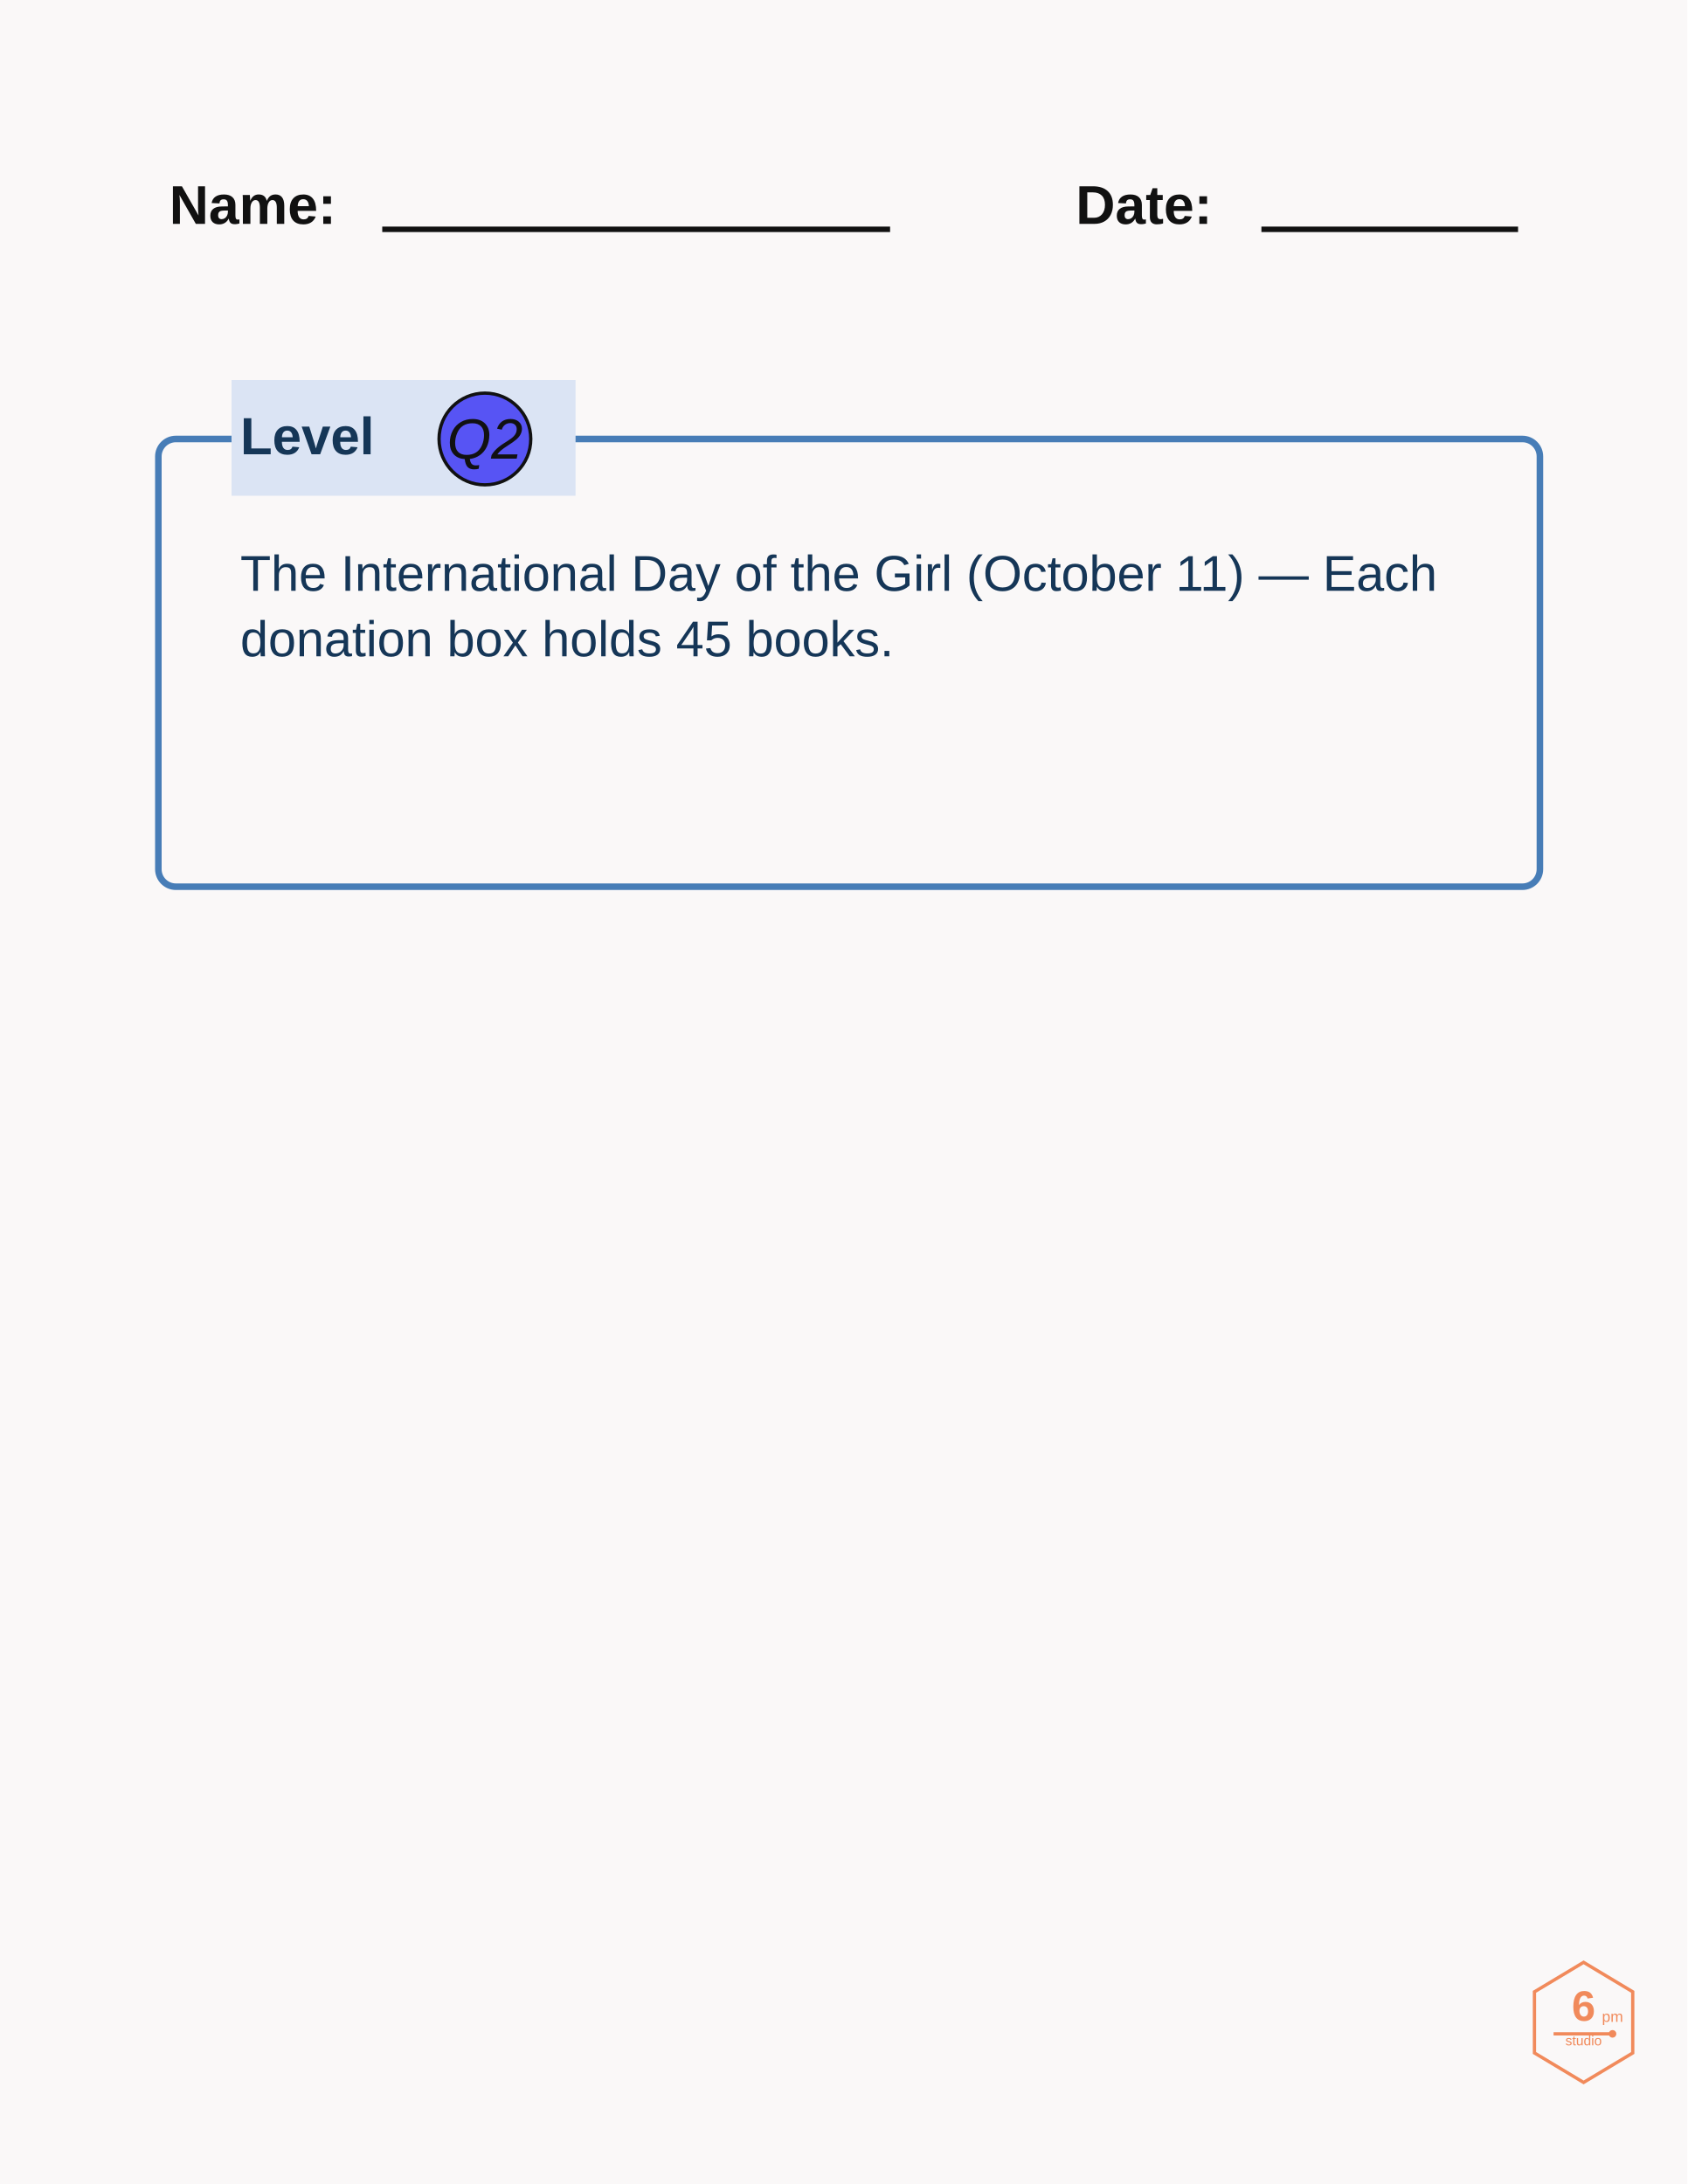
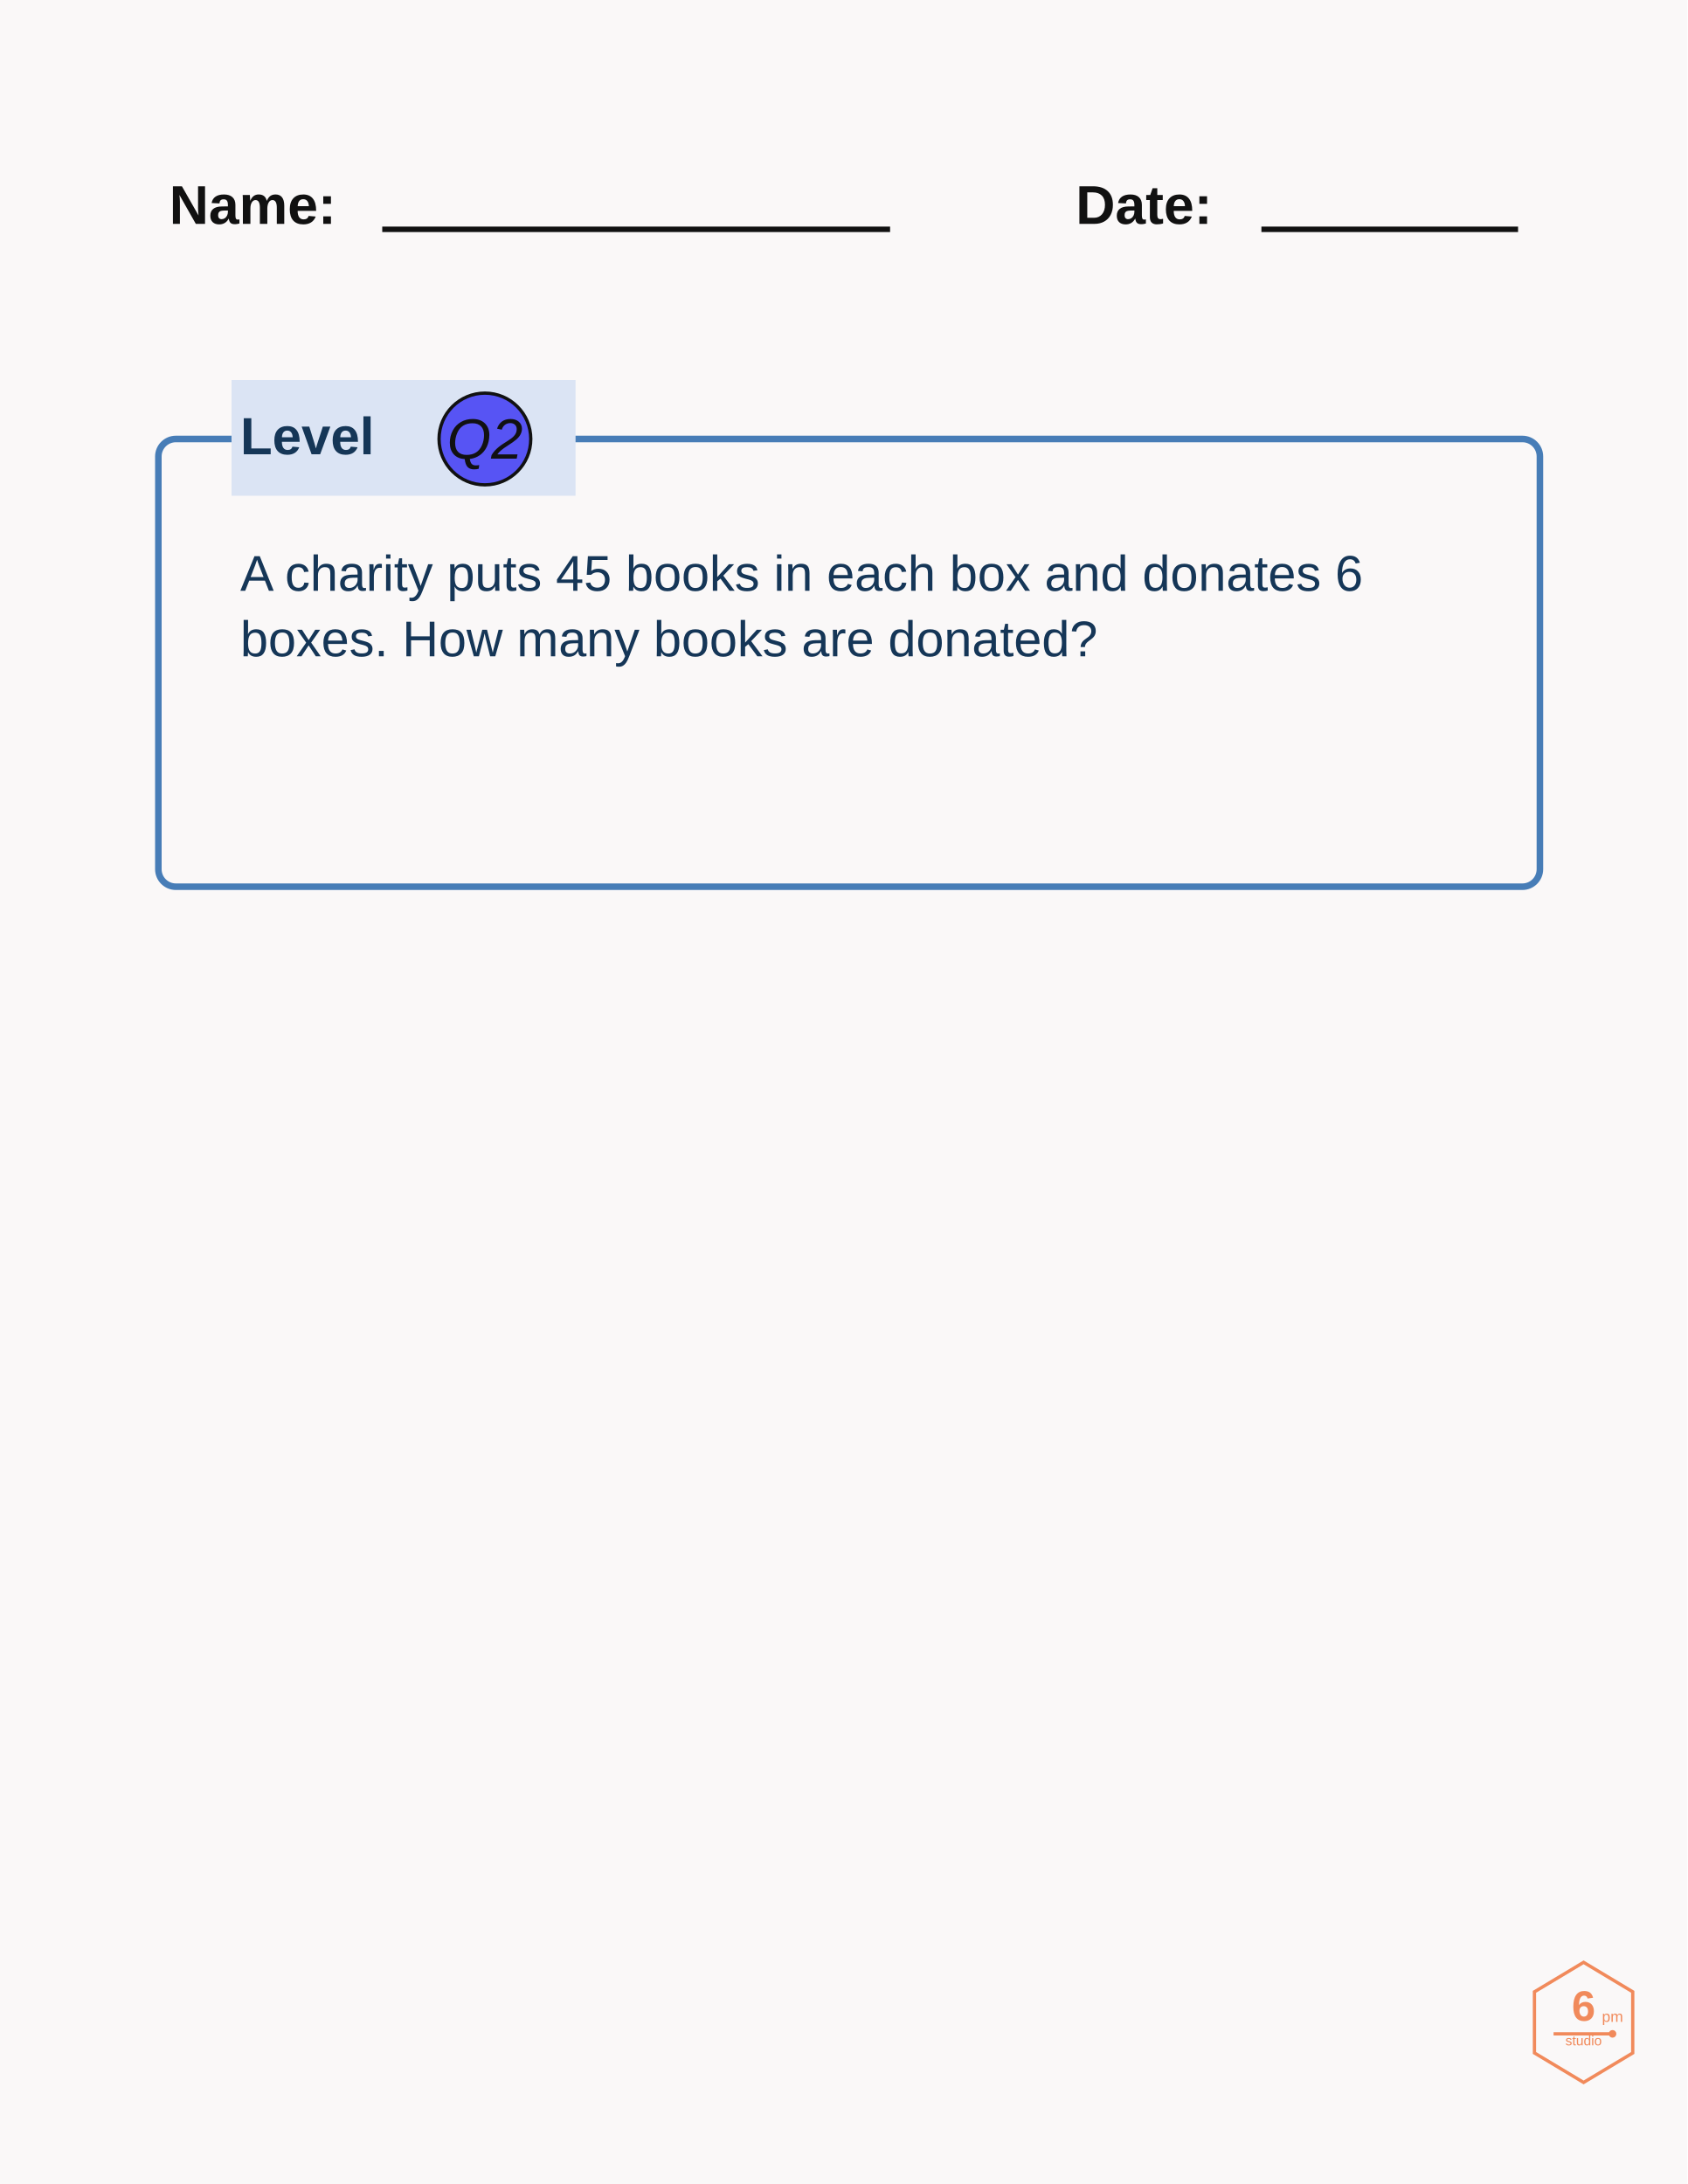
<svg xmlns="http://www.w3.org/2000/svg" width="1545" height="2000" viewBox="0 0 1545 2000" data-template-variant="level2" data-template-version="1.0.0" data-month="10" data-day="11">
  <rect width="1545" height="2000" fill="#faf8f8" />
  <g fill="#111" font-family="Arial, Helvetica, sans-serif">
    <text x="155" y="205" font-size="50" font-weight="700">Name:</text>
    <line x1="350" y1="210" x2="815" y2="210" stroke="#111" stroke-width="5" />
    <text x="985" y="205" font-size="50" font-weight="700">Date:</text>
    <line x1="1155" y1="210" x2="1390" y2="210" stroke="#111" stroke-width="5" />
  </g>
  <rect x="145" y="402" width="1265" height="410" rx="16" fill="#faf8f8" stroke="#477db7" stroke-width="6" />
  <rect x="212" y="348" width="315" height="106" fill="#dbe4f4" />
  <text x="220" y="416" fill="#153657" font-family="Arial, Helvetica, sans-serif" font-size="48" font-weight="700">Level</text>
  <circle cx="444" cy="402" r="42" fill="#5754f4" stroke="#111" stroke-width="3" />
  <text x="444" y="420" fill="#111" text-anchor="middle" font-family="Arial, Helvetica, sans-serif" font-size="52" font-style="italic">Q2</text>
-   <text x="220" y="541" fill="#153657" font-family="Arial, Helvetica, sans-serif" font-size="46">The International Day of the Girl (October 11) — Each</text>
-   <text x="220" y="601" fill="#153657" font-family="Arial, Helvetica, sans-serif" font-size="46">donation box holds 45 books.</text>
+   <text x="220" y="541" fill="#153657" font-family="Arial, Helvetica, sans-serif" font-size="46">A charity puts 45 books in each box and donates 6</text>
+   <text x="220" y="601" fill="#153657" font-family="Arial, Helvetica, sans-serif" font-size="46">boxes. How many books are donated?</text>
  <g transform="translate(1495 1876) scale(0.5) translate(-1495 -1876)">
    <g transform="translate(1305 1710)" fill="none" stroke="#f18a5b" stroke-width="6">
      <path d="M100 8 190 62v112l-90 54-90-54V62Z" />
      <path d="M45 139h110" />
      <circle cx="153" cy="139" r="4" fill="#f18a5b" />
    </g>
    <text x="1405" y="1825" fill="#f18a5b" text-anchor="middle" font-family="Arial, Helvetica, sans-serif" font-size="78" font-weight="700">6</text>
    <text x="1458" y="1827" fill="#f18a5b" text-anchor="middle" font-family="Arial, Helvetica, sans-serif" font-size="28">pm</text>
    <text x="1405" y="1870" fill="#f18a5b" text-anchor="middle" font-family="Arial, Helvetica, sans-serif" font-size="25">studio</text>
  </g>
</svg>
